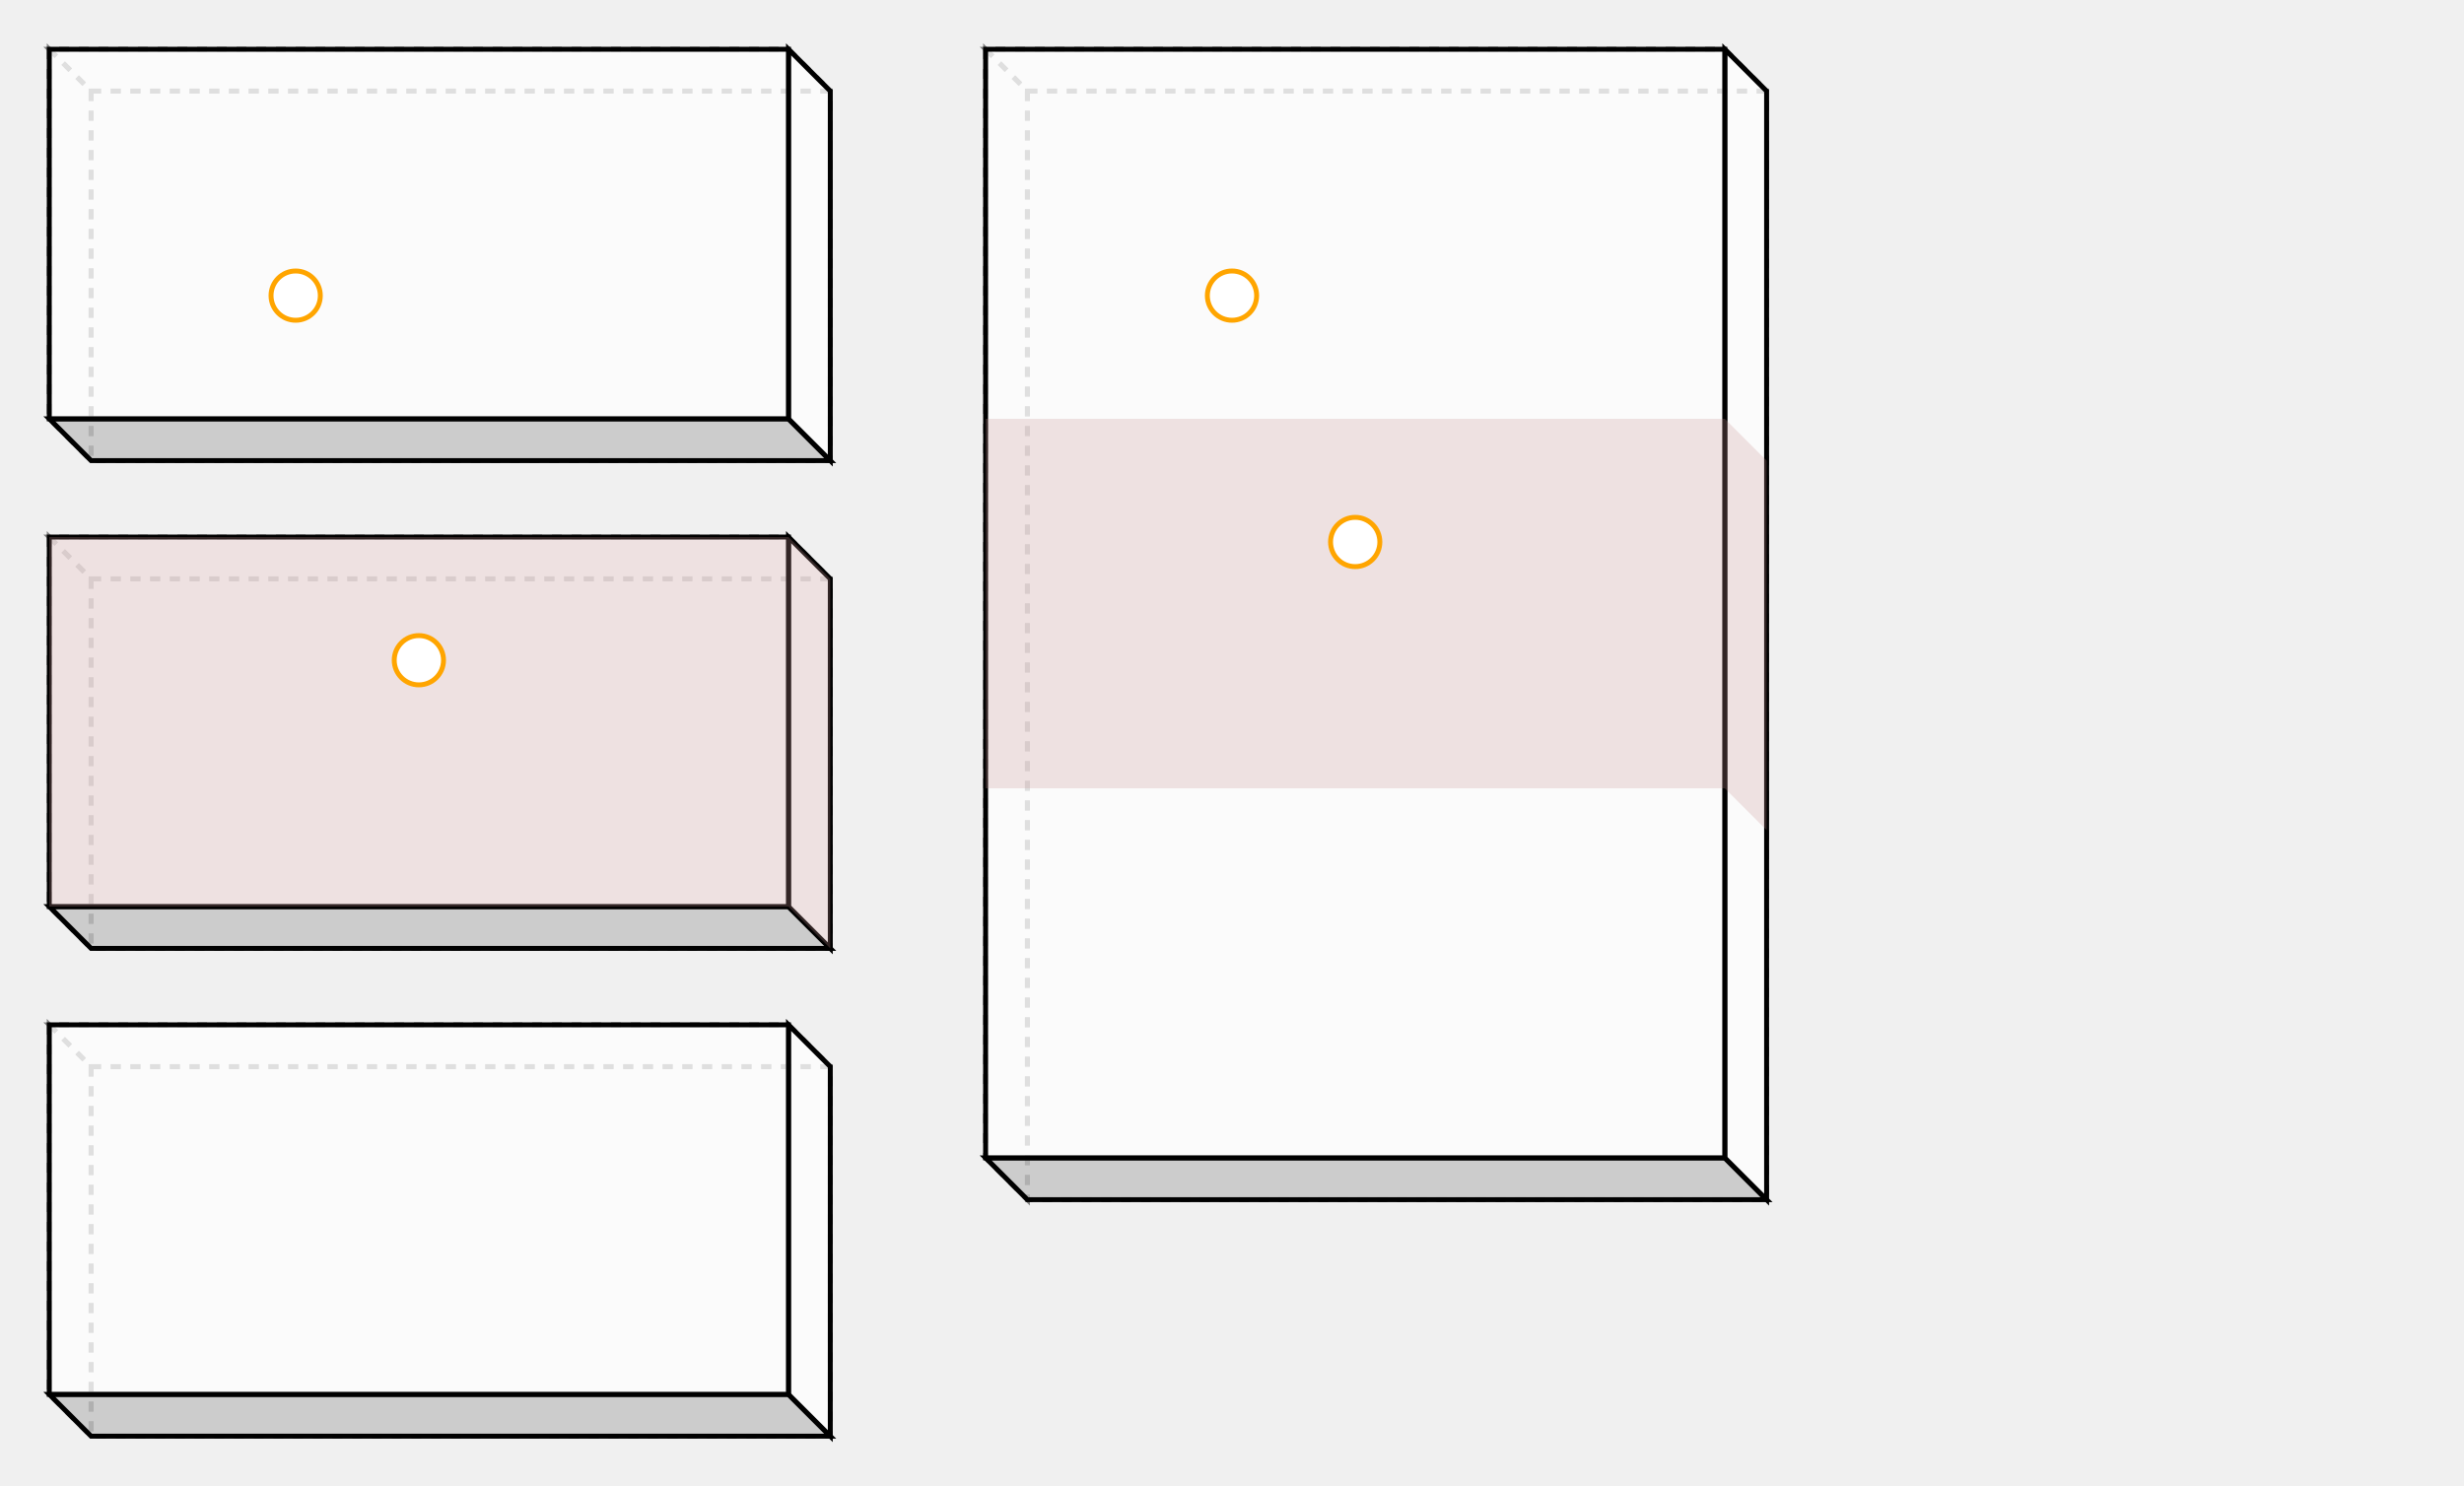
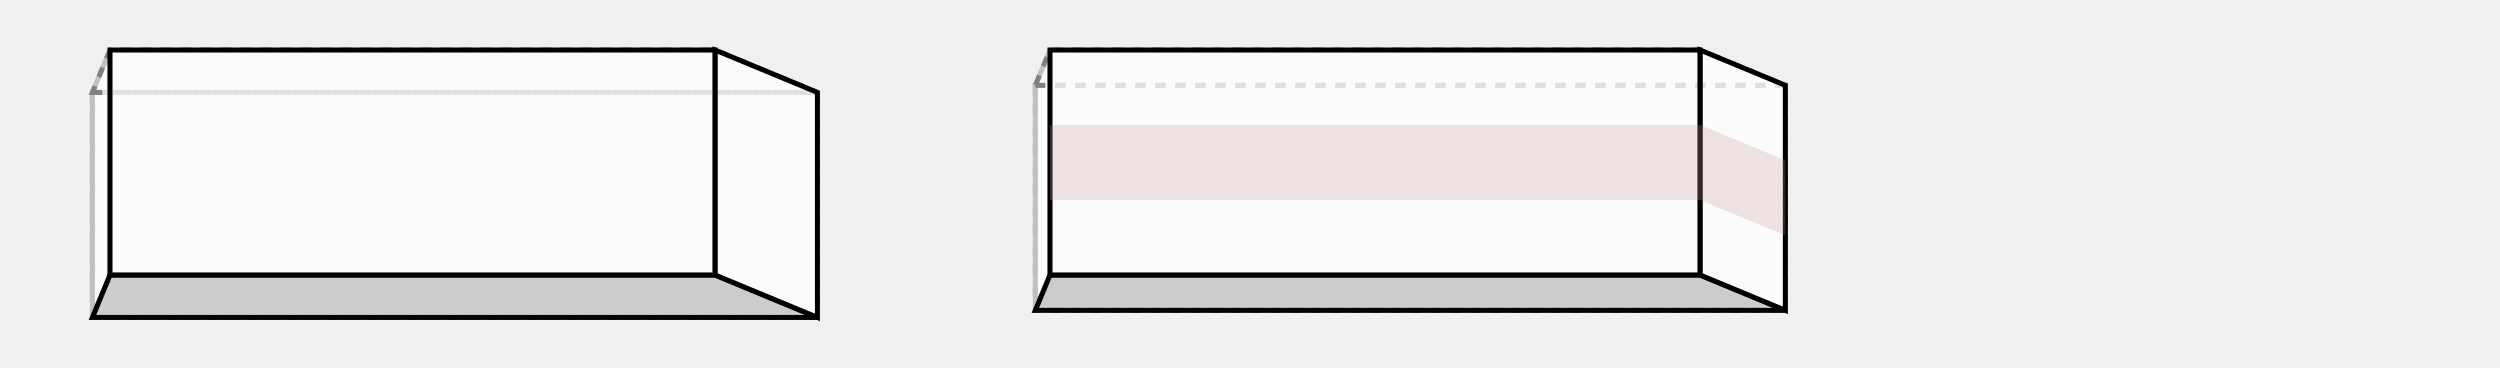
- <svg xmlns="http://www.w3.org/2000/svg" width="1000" viewBox="0 0 500 301.485">
-   <polygon fill="none" stroke-width="1" stroke-dasharray="2" stroke="gray" points="18.485,18.485 18.485,93.485 168.485,93.485 168.485,18.485" />
-   <polygon fill="none" stroke-width="1" stroke-dasharray="2" stroke="gray" points="10.0,10.0 10.0,85.0 18.485,93.485 18.485,18.485" />
-   <polygon fill="none" stroke-width="1" stroke-dasharray="2" stroke="gray" points="18.485,18.485 168.485,18.485 160.0,10.0 10.0,10.0" />
-   <polygon fill="rgba(192,192,192,0.75)" stroke-width="1" stroke-dasharray="" stroke="black" points="10.0,85.0 160.0,85.0 168.485,93.485 18.485,93.485" />
-   <polygon fill="rgba(255,255,255,0.75)" stroke-width="1" stroke-dasharray="" stroke="black" points="168.485,18.485 168.485,93.485 160.0,85.0 160.0,10.0" />
-   <polygon fill="rgba(255,255,255,0.75)" stroke-width="1" stroke-dasharray="" stroke="black" points="10.0,10.0 160.0,10.0 160.0,85.0 10.0,85.0" />
-   <circle cx="60" cy="60" r="5" stroke="orange" fill="white" stroke-width="1" />
-   <polygon fill="none" stroke-width="1" stroke-dasharray="2" stroke="gray" points="18.485,117.485 18.485,192.485 168.485,192.485 168.485,117.485" />
-   <polygon fill="none" stroke-width="1" stroke-dasharray="2" stroke="gray" points="10.0,109.0 10.0,184.0 18.485,192.485 18.485,117.485" />
-   <polygon fill="none" stroke-width="1" stroke-dasharray="2" stroke="gray" points="18.485,117.485 168.485,117.485 160.0,109.0 10.0,109.0" />
-   <polygon fill="rgba(192,192,192,0.75)" stroke-width="1" stroke-dasharray="" stroke="black" points="10.0,184.0 160.0,184.0 168.485,192.485 18.485,192.485" />
-   <polygon fill="rgba(255,255,255,0.75)" stroke-width="1" stroke-dasharray="" stroke="black" points="168.485,117.485 168.485,192.485 160.0,184.0 160.0,109.0" />
-   <polygon fill="rgba(255,255,255,0.75)" stroke-width="1" stroke-dasharray="" stroke="black" points="10.0,109.0 160.0,109.0 160.0,184.0 10.0,184.0" />
-   <polygon fill="rgba(200,150,150,0.25)" stroke-width="1" stroke-dasharray="" stroke="none" points="160.0,109.0 168.485,117.485 168.485,192.485 160.0,184.0" />
-   <polygon fill="rgba(200,150,150,0.25)" stroke-width="1" stroke-dasharray="" stroke="none" points="10.0,109.0 160.0,109.0 160.0,184.0 10.0,184.0" />
-   <circle cx="85" cy="134" r="5" stroke="orange" fill="white" stroke-width="1" />
-   <polygon fill="none" stroke-width="1" stroke-dasharray="2" stroke="gray" points="18.485,216.485 18.485,291.485 168.485,291.485 168.485,216.485" />
-   <polygon fill="none" stroke-width="1" stroke-dasharray="2" stroke="gray" points="10.0,208.0 10.0,283.0 18.485,291.485 18.485,216.485" />
-   <polygon fill="none" stroke-width="1" stroke-dasharray="2" stroke="gray" points="18.485,216.485 168.485,216.485 160.0,208.0 10.0,208.0" />
-   <polygon fill="rgba(192,192,192,0.75)" stroke-width="1" stroke-dasharray="" stroke="black" points="10.0,283.0 160.0,283.0 168.485,291.485 18.485,291.485" />
-   <polygon fill="rgba(255,255,255,0.75)" stroke-width="1" stroke-dasharray="" stroke="black" points="168.485,216.485 168.485,291.485 160.0,283.0 160.0,208.0" />
-   <polygon fill="rgba(255,255,255,0.75)" stroke-width="1" stroke-dasharray="" stroke="black" points="10.0,208.0 160.0,208.0 160.0,283.0 10.0,283.0" />
-   <polygon fill="none" stroke-width="1" stroke-dasharray="2" stroke="gray" points="208.485,18.485 208.485,243.485 358.485,243.485 358.485,18.485" />
-   <polygon fill="none" stroke-width="1" stroke-dasharray="2" stroke="gray" points="200.0,10.0 200.0,235.0 208.485,243.485 208.485,18.485" />
-   <polygon fill="none" stroke-width="1" stroke-dasharray="2" stroke="gray" points="208.485,18.485 358.485,18.485 350.0,10.0 200.0,10.0" />
-   <polygon fill="rgba(192,192,192,0.75)" stroke-width="1" stroke-dasharray="" stroke="black" points="200.0,235.0 350.0,235.0 358.485,243.485 208.485,243.485" />
-   <polygon fill="rgba(255,255,255,0.75)" stroke-width="1" stroke-dasharray="" stroke="black" points="358.485,18.485 358.485,243.485 350.0,235.0 350.0,10.0" />
-   <polygon fill="rgba(255,255,255,0.75)" stroke-width="1" stroke-dasharray="" stroke="black" points="200.0,10.0 350.0,10.0 350.0,235.0 200.0,235.0" />
-   <polygon fill="rgba(200,150,150,0.25)" stroke-width="1" stroke-dasharray="" stroke="none" points="350.0,85.0 358.485,93.485 358.485,168.485 350.0,160.0" />
-   <polygon fill="rgba(200,150,150,0.25)" stroke-width="1" stroke-dasharray="" stroke="none" points="200.0,85.0 350.0,85.0 350.0,160.0 200.0,160.0" />
-   <circle cx="250" cy="60.0" r="5" stroke="orange" fill="white" stroke-width="1" />
-   <circle cx="275" cy="110.0" r="5" stroke="orange" fill="white" stroke-width="1" />
+ <svg xmlns="http://www.w3.org/2000/svg" width="1000" viewBox="0 0 500 73.485">
+   <polygon fill="none" stroke-width="1" stroke-dasharray="2" stroke="gray" points="18.485,18.485 18.485,63.485 163.485,63.485 163.485,18.485" />
+   <polygon fill="rgba(255,255,255,0.75)" stroke-width="1" stroke-dasharray="" stroke="silver" points="22.0,10.0 22.0,55.0 18.485,63.485 18.485,18.485" />
+   <polygon fill="none" stroke-width="1" stroke-dasharray="2" stroke="gray" points="18.485,18.485 163.485,18.485 143.0,10.0 22.0,10.0" />
+   <polygon fill="rgba(192,192,192,0.75)" stroke-width="1" stroke-dasharray="" stroke="black" points="22.0,55.0 143.0,55.0 163.485,63.485 18.485,63.485" />
+   <polygon fill="rgba(255,255,255,0.75)" stroke-width="1" stroke-dasharray="" stroke="black" points="163.485,18.485 163.485,63.485 143.0,55.0 143.0,10.0" />
+   <polygon fill="rgba(255,255,255,0.75)" stroke-width="1" stroke-dasharray="" stroke="black" points="22.0,10.0 143.0,10.0 143.0,55.0 22.0,55.0" />
+   <polygon fill="none" stroke-width="1" stroke-dasharray="2" stroke="gray" points="207.071,17.071 207.071,62.071 357.071,62.071 357.071,17.071" />
+   <polygon fill="rgba(255,255,255,0.75)" stroke-width="1" stroke-dasharray="" stroke="silver" points="210.0,10.0 210.0,55.0 207.071,62.071 207.071,17.071" />
+   <polygon fill="none" stroke-width="1" stroke-dasharray="2" stroke="gray" points="207.071,17.071 357.071,17.071 340.0,10.0 210.0,10.0" />
+   <polygon fill="rgba(192,192,192,0.75)" stroke-width="1" stroke-dasharray="" stroke="black" points="210.0,55.0 340.0,55.0 357.071,62.071 207.071,62.071" />
+   <polygon fill="rgba(255,255,255,0.75)" stroke-width="1" stroke-dasharray="" stroke="black" points="357.071,17.071 357.071,62.071 340.0,55.0 340.0,10.0" />
+   <polygon fill="rgba(255,255,255,0.75)" stroke-width="1" stroke-dasharray="" stroke="black" points="210.0,10.0 340.0,10.0 340.0,55.0 210.0,55.0" />
+   <polygon fill="rgba(200,150,150,0.25)" stroke-width="1" stroke-dasharray="" stroke="none" points="340.0,25.0 357.071,32.071 357.071,47.071 340.0,40.0" />
+   <polygon fill="rgba(200,150,150,0.25)" stroke-width="1" stroke-dasharray="" stroke="none" points="210.0,25.0 340.0,25.0 340.0,40.0 210.0,40.0" />
</svg>
